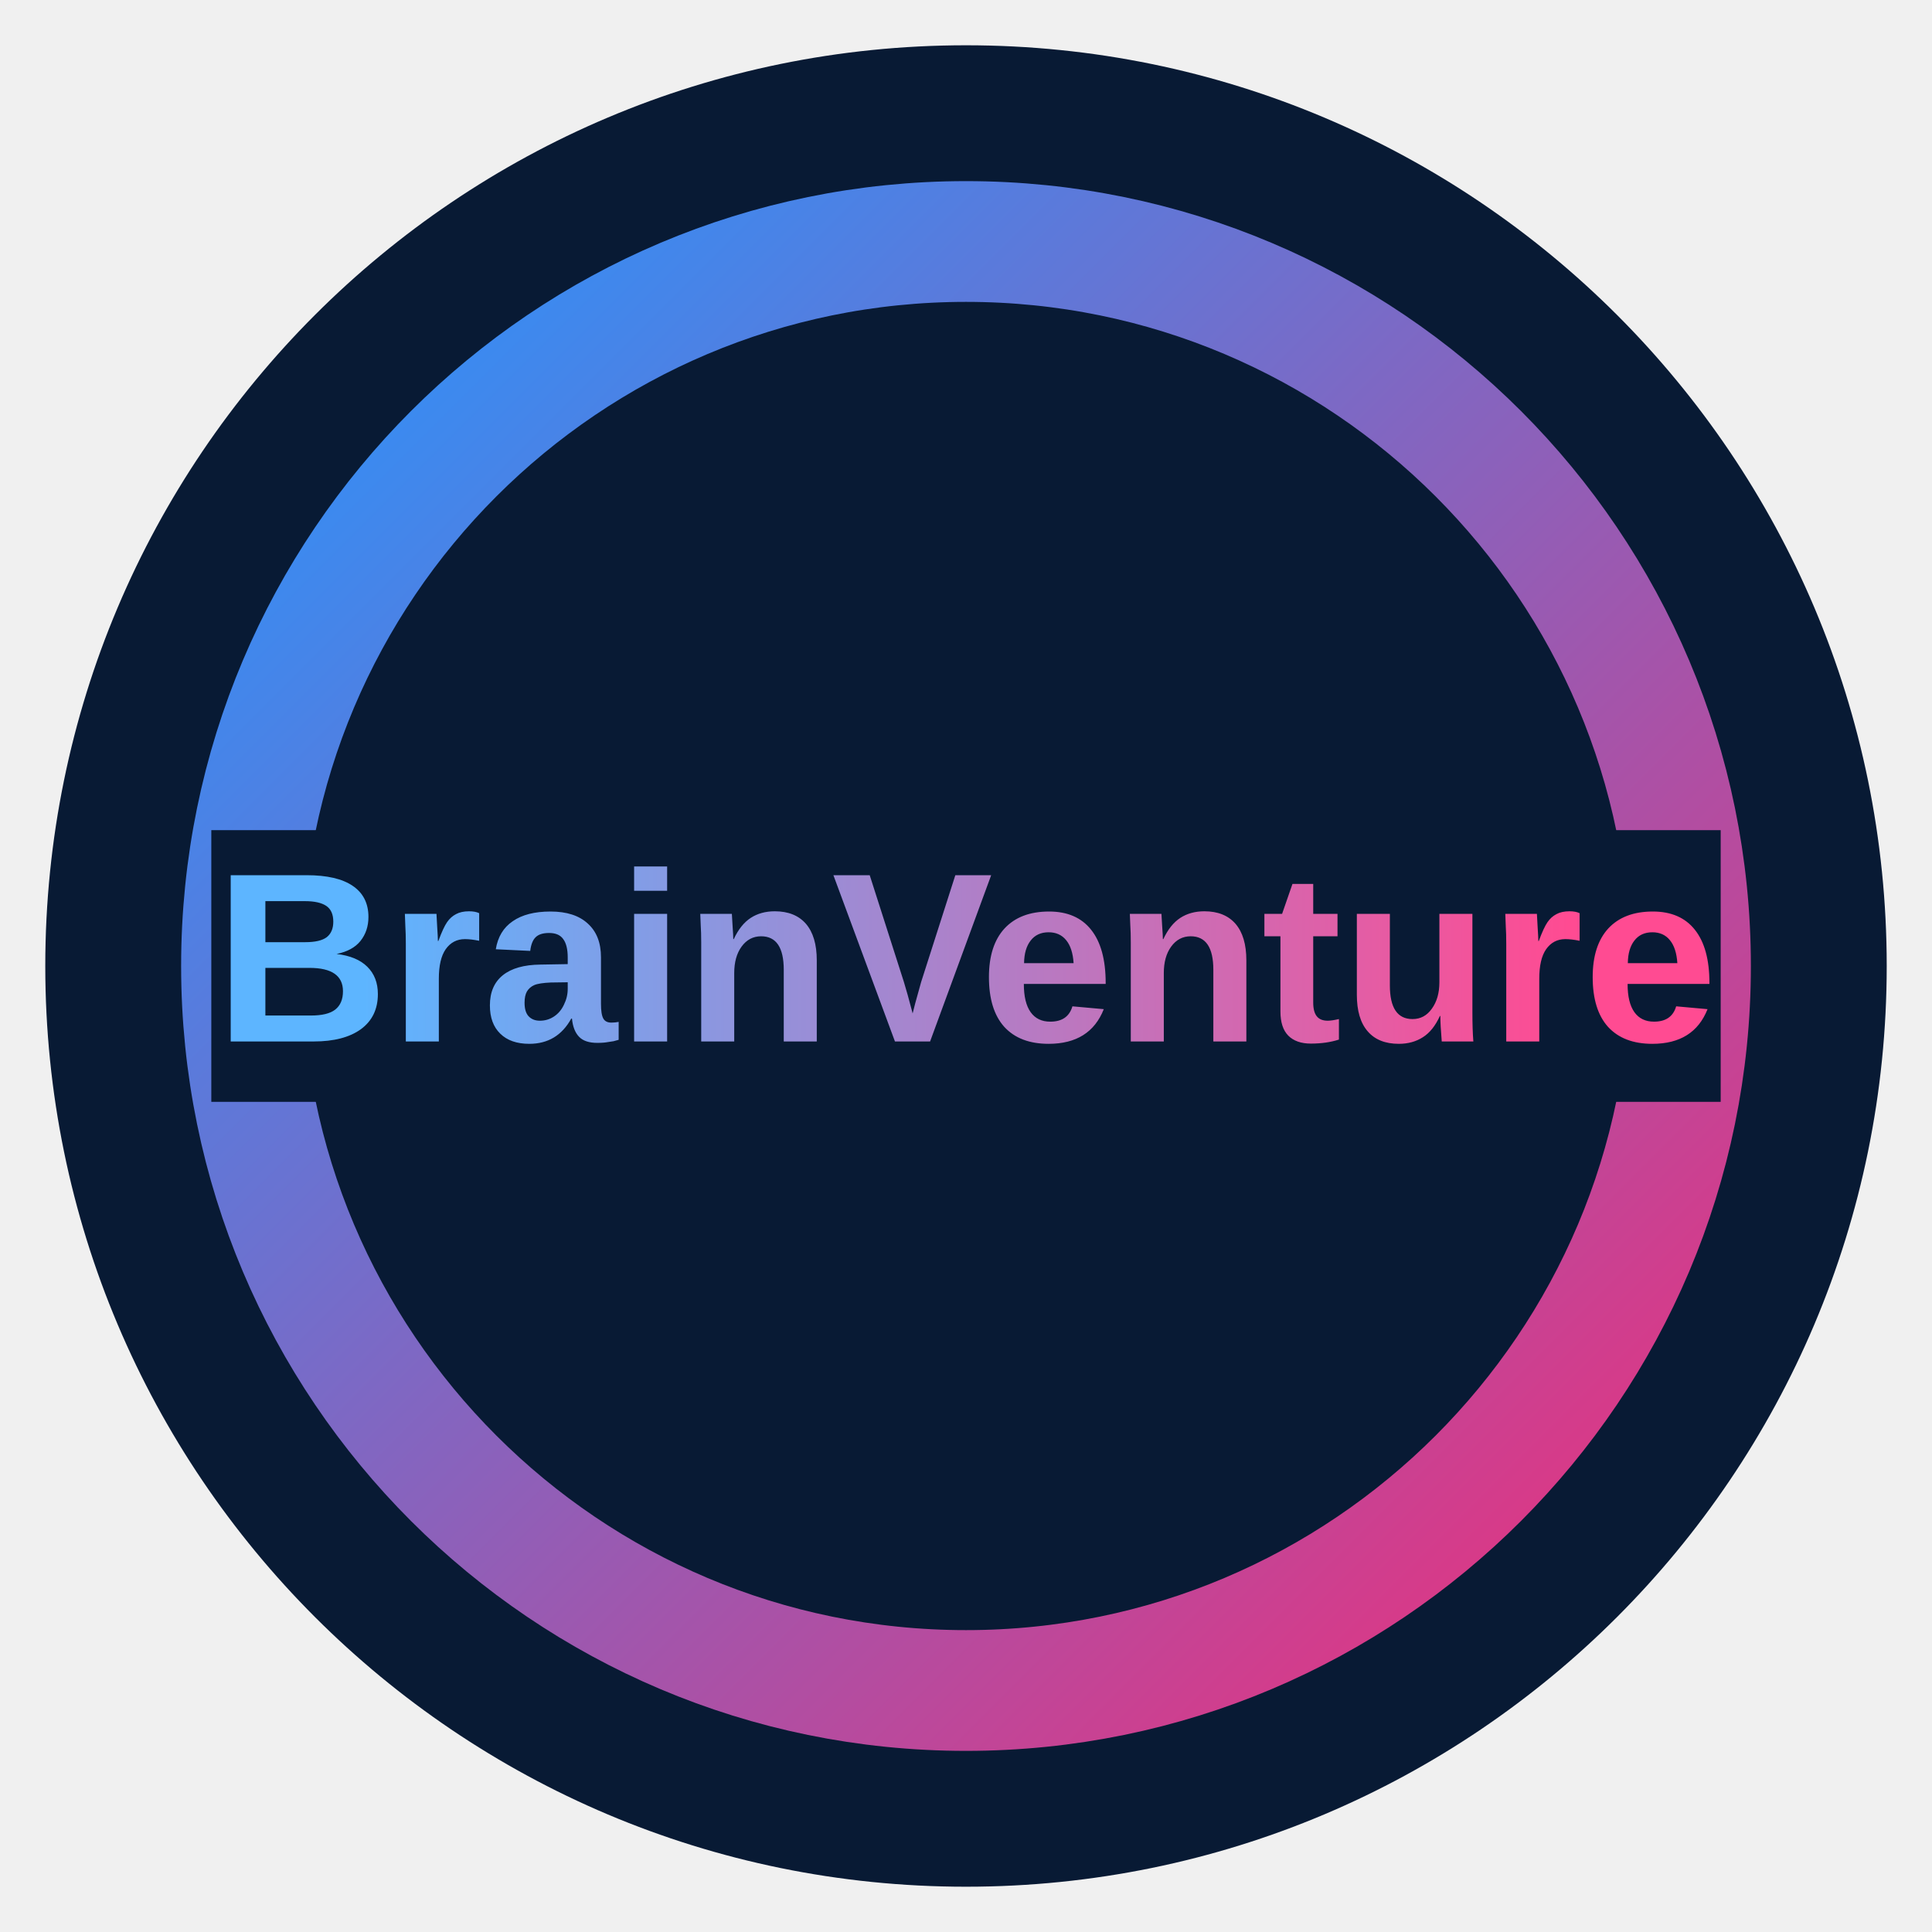
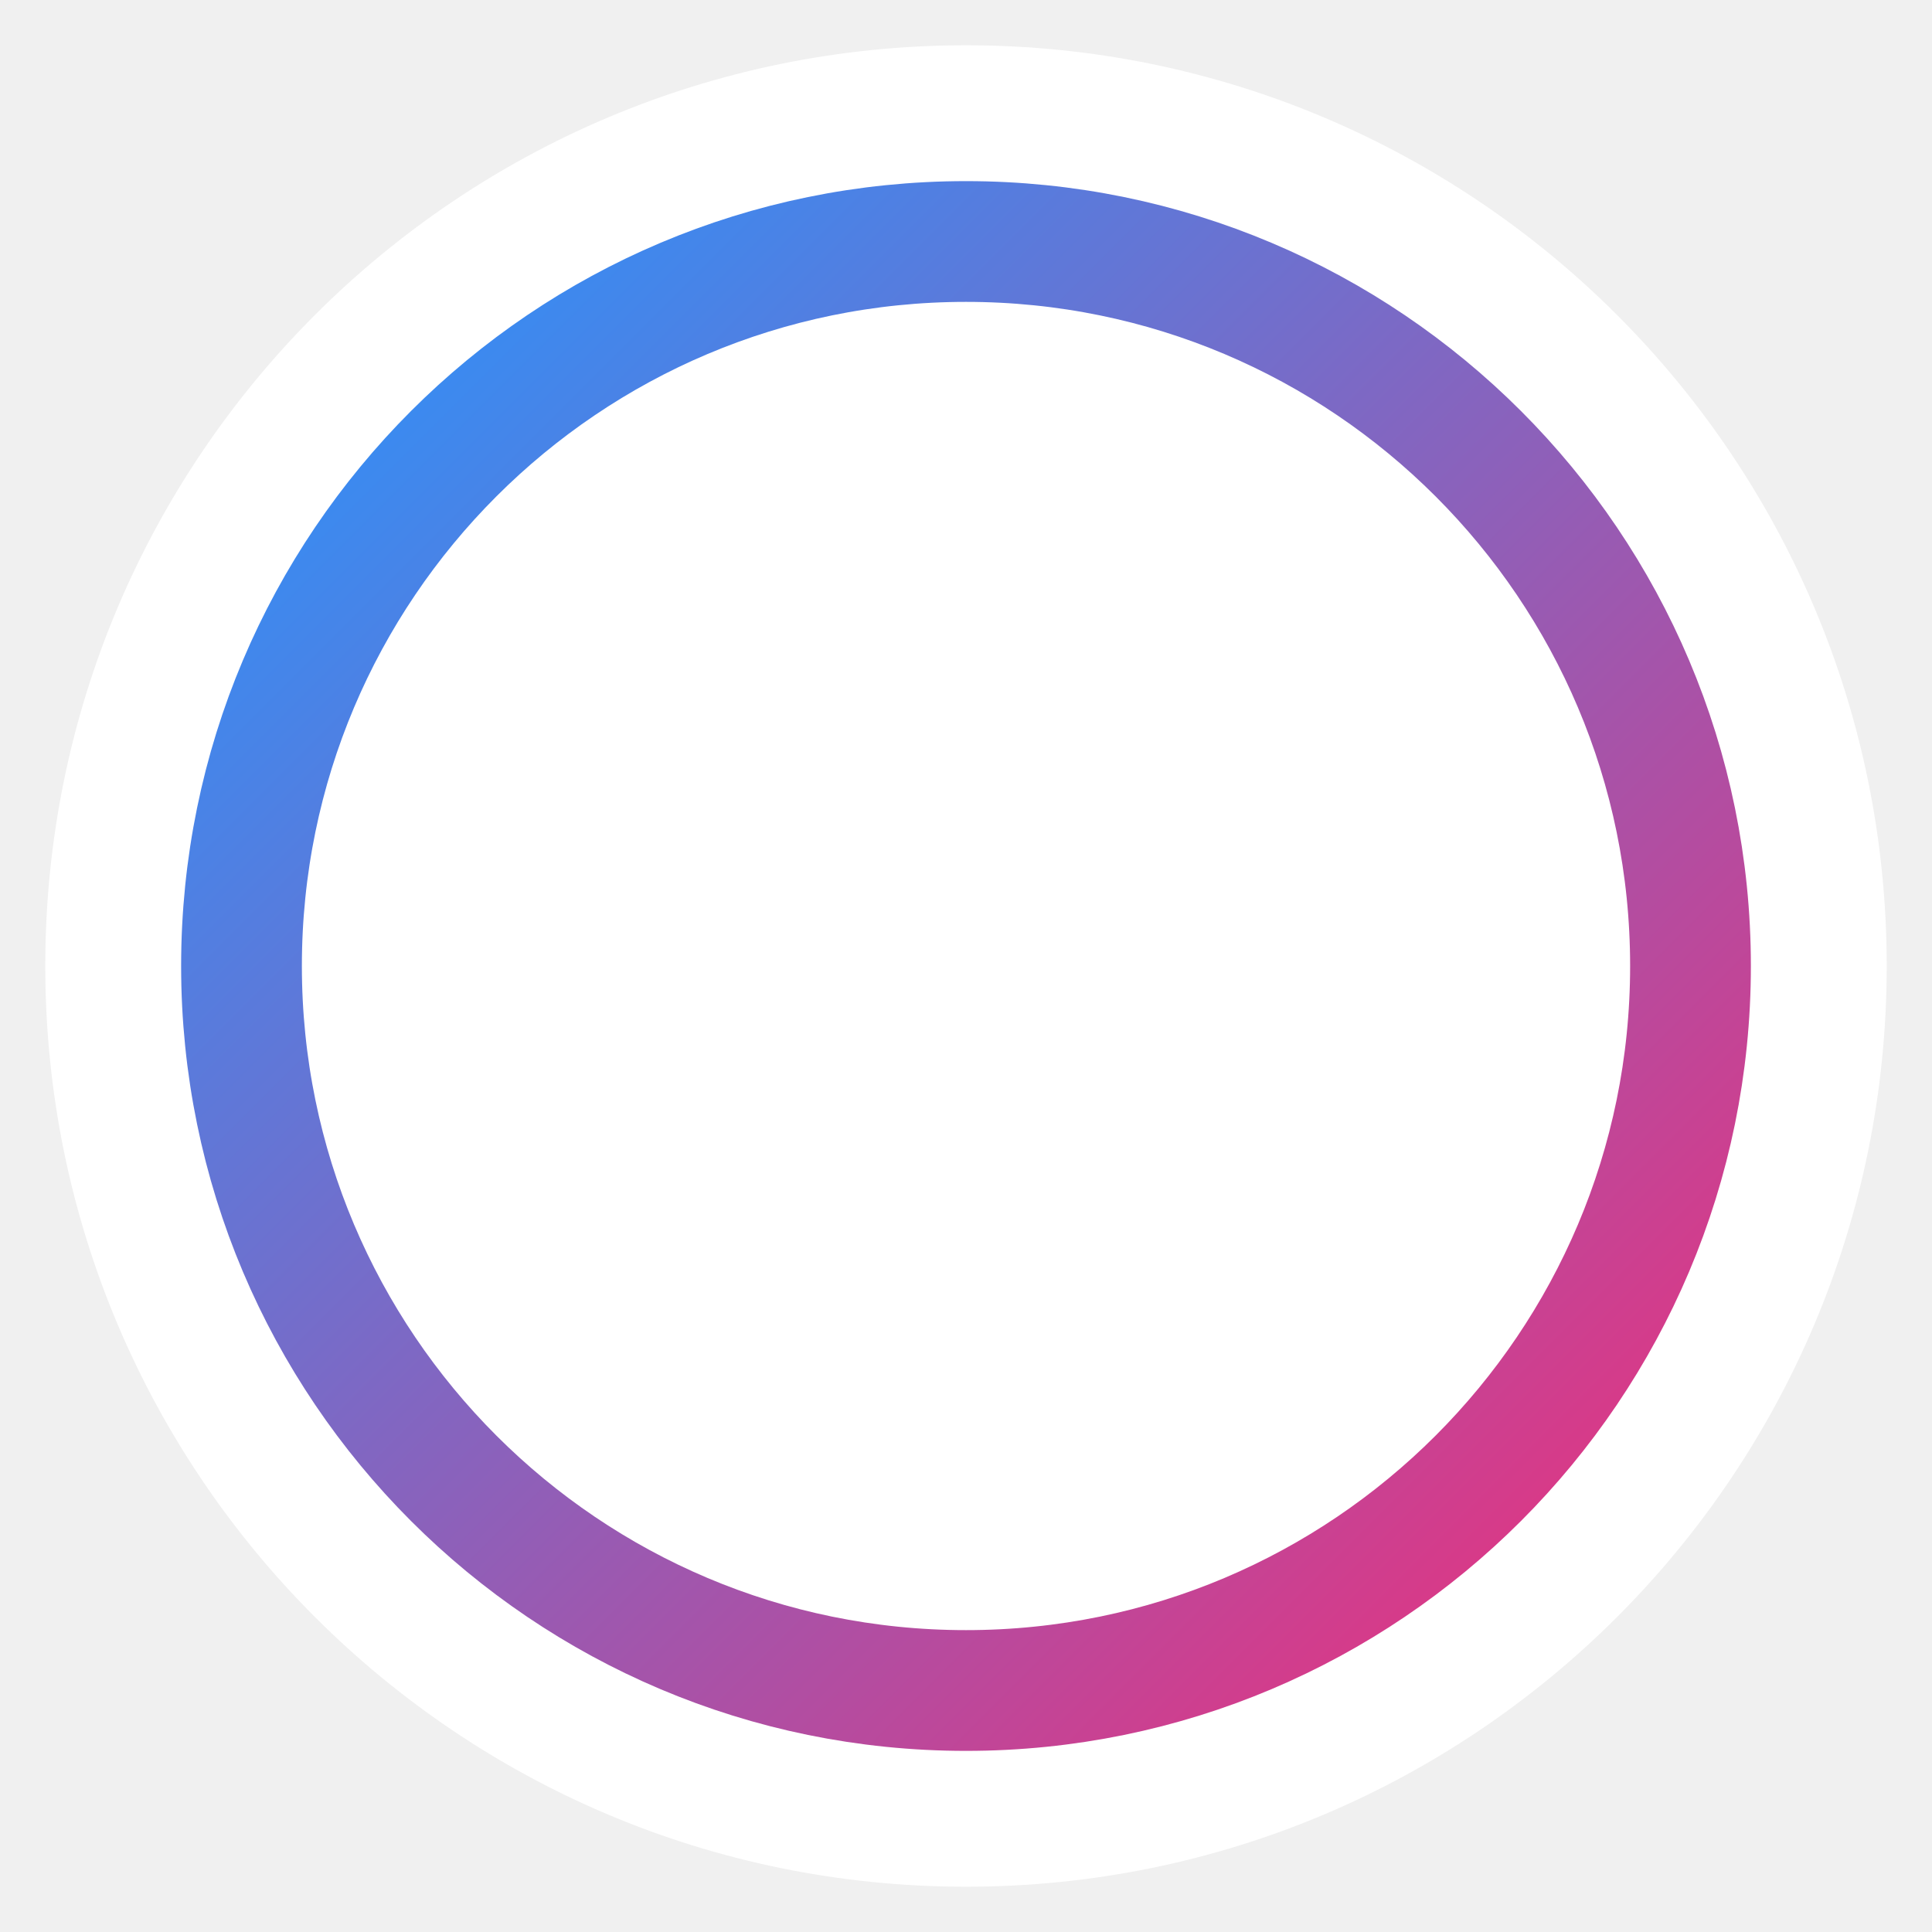
<svg xmlns="http://www.w3.org/2000/svg" viewBox="0 0 128 128" role="img" aria-label="BrainVenture icon">
  <defs>
    <linearGradient id="ring" x1="16" y1="16" x2="112" y2="112" gradientUnits="userSpaceOnUse">
      <stop offset="0" stop-color="#2496ff" />
      <stop offset="1" stop-color="#ef2e79" />
    </linearGradient>
-     <linearGradient id="word" x1="24" y1="70" x2="104" y2="70" gradientUnits="userSpaceOnUse">
-       <stop offset="0" stop-color="#5db5ff" />
-       <stop offset="1" stop-color="#ff4b92" />
-     </linearGradient>
  </defs>
-   <circle cx="64" cy="64" r="61" fill="#081a34" />
+   <circle cx="64" cy="64" r="61" fill="#ffffff" />
  <circle cx="64" cy="64" r="48" fill="none" stroke="url(#ring)" stroke-width="8" />
-   <rect x="14" y="55" width="100" height="18" fill="#081a34" />
-   <text x="64" y="69" text-anchor="middle" font-family="Montserrat, Arial, sans-serif" font-size="16" font-weight="800" fill="url(#word)">BrainVenture</text>
</svg>
